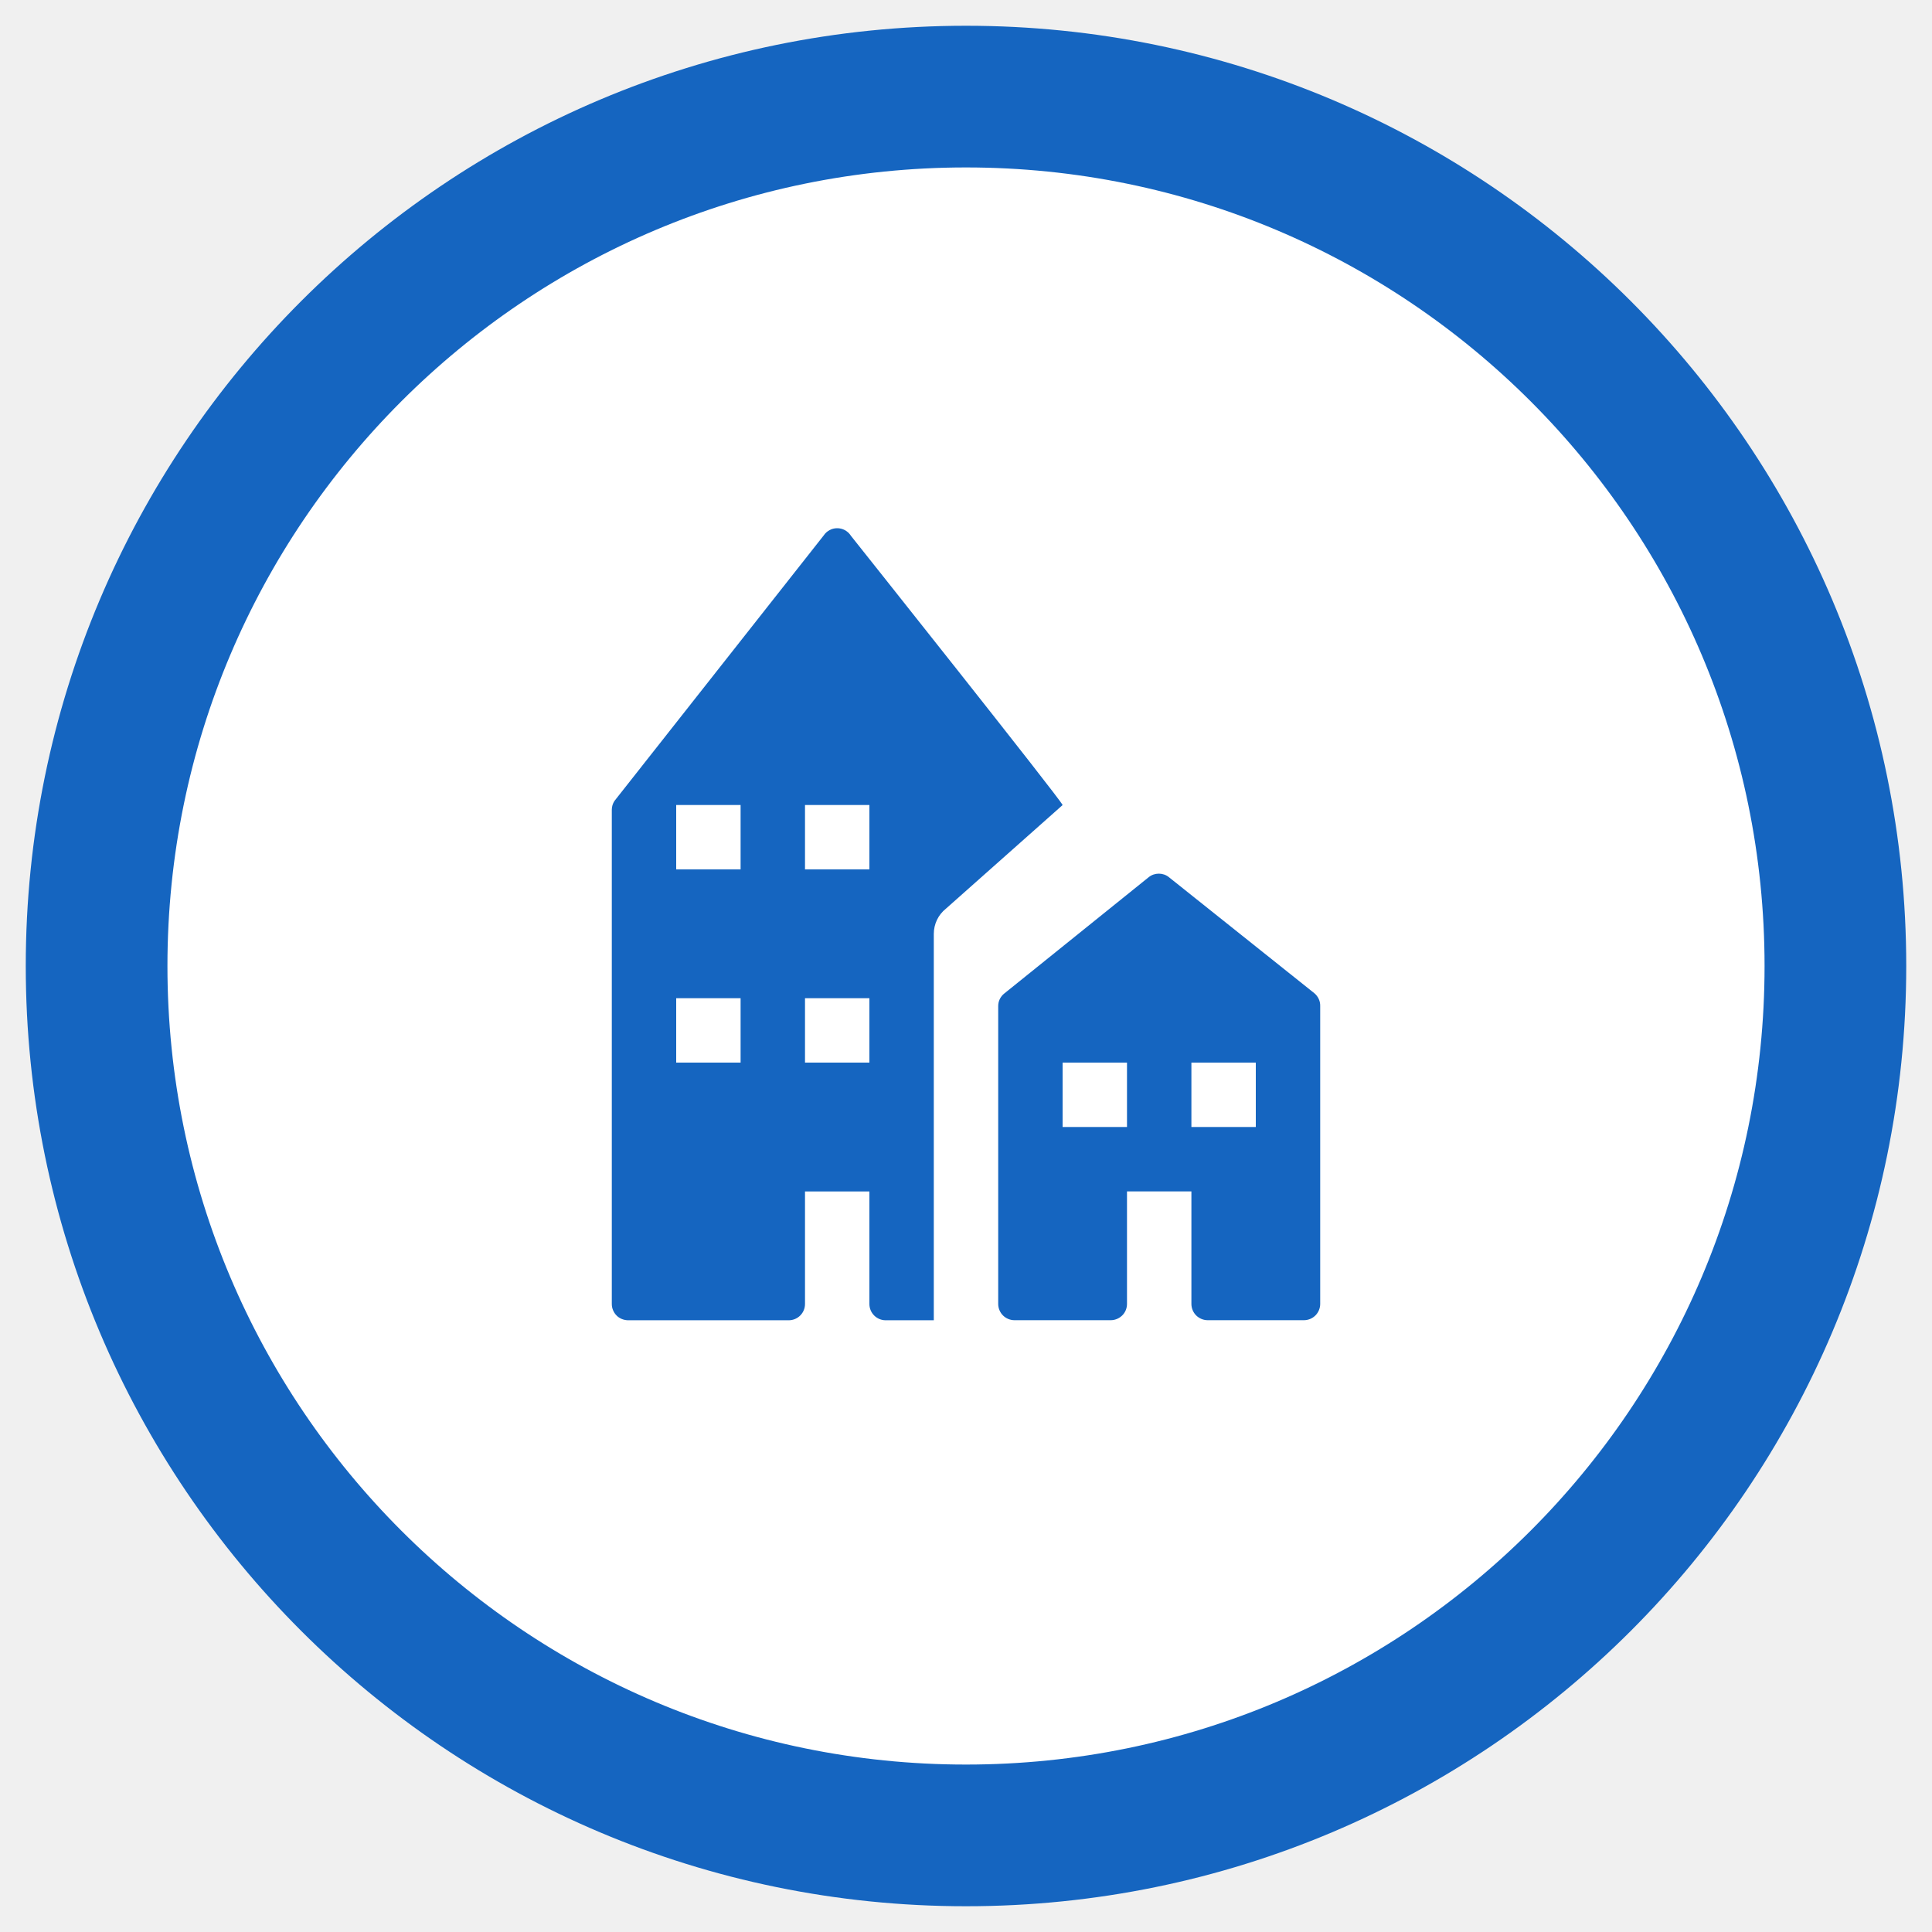
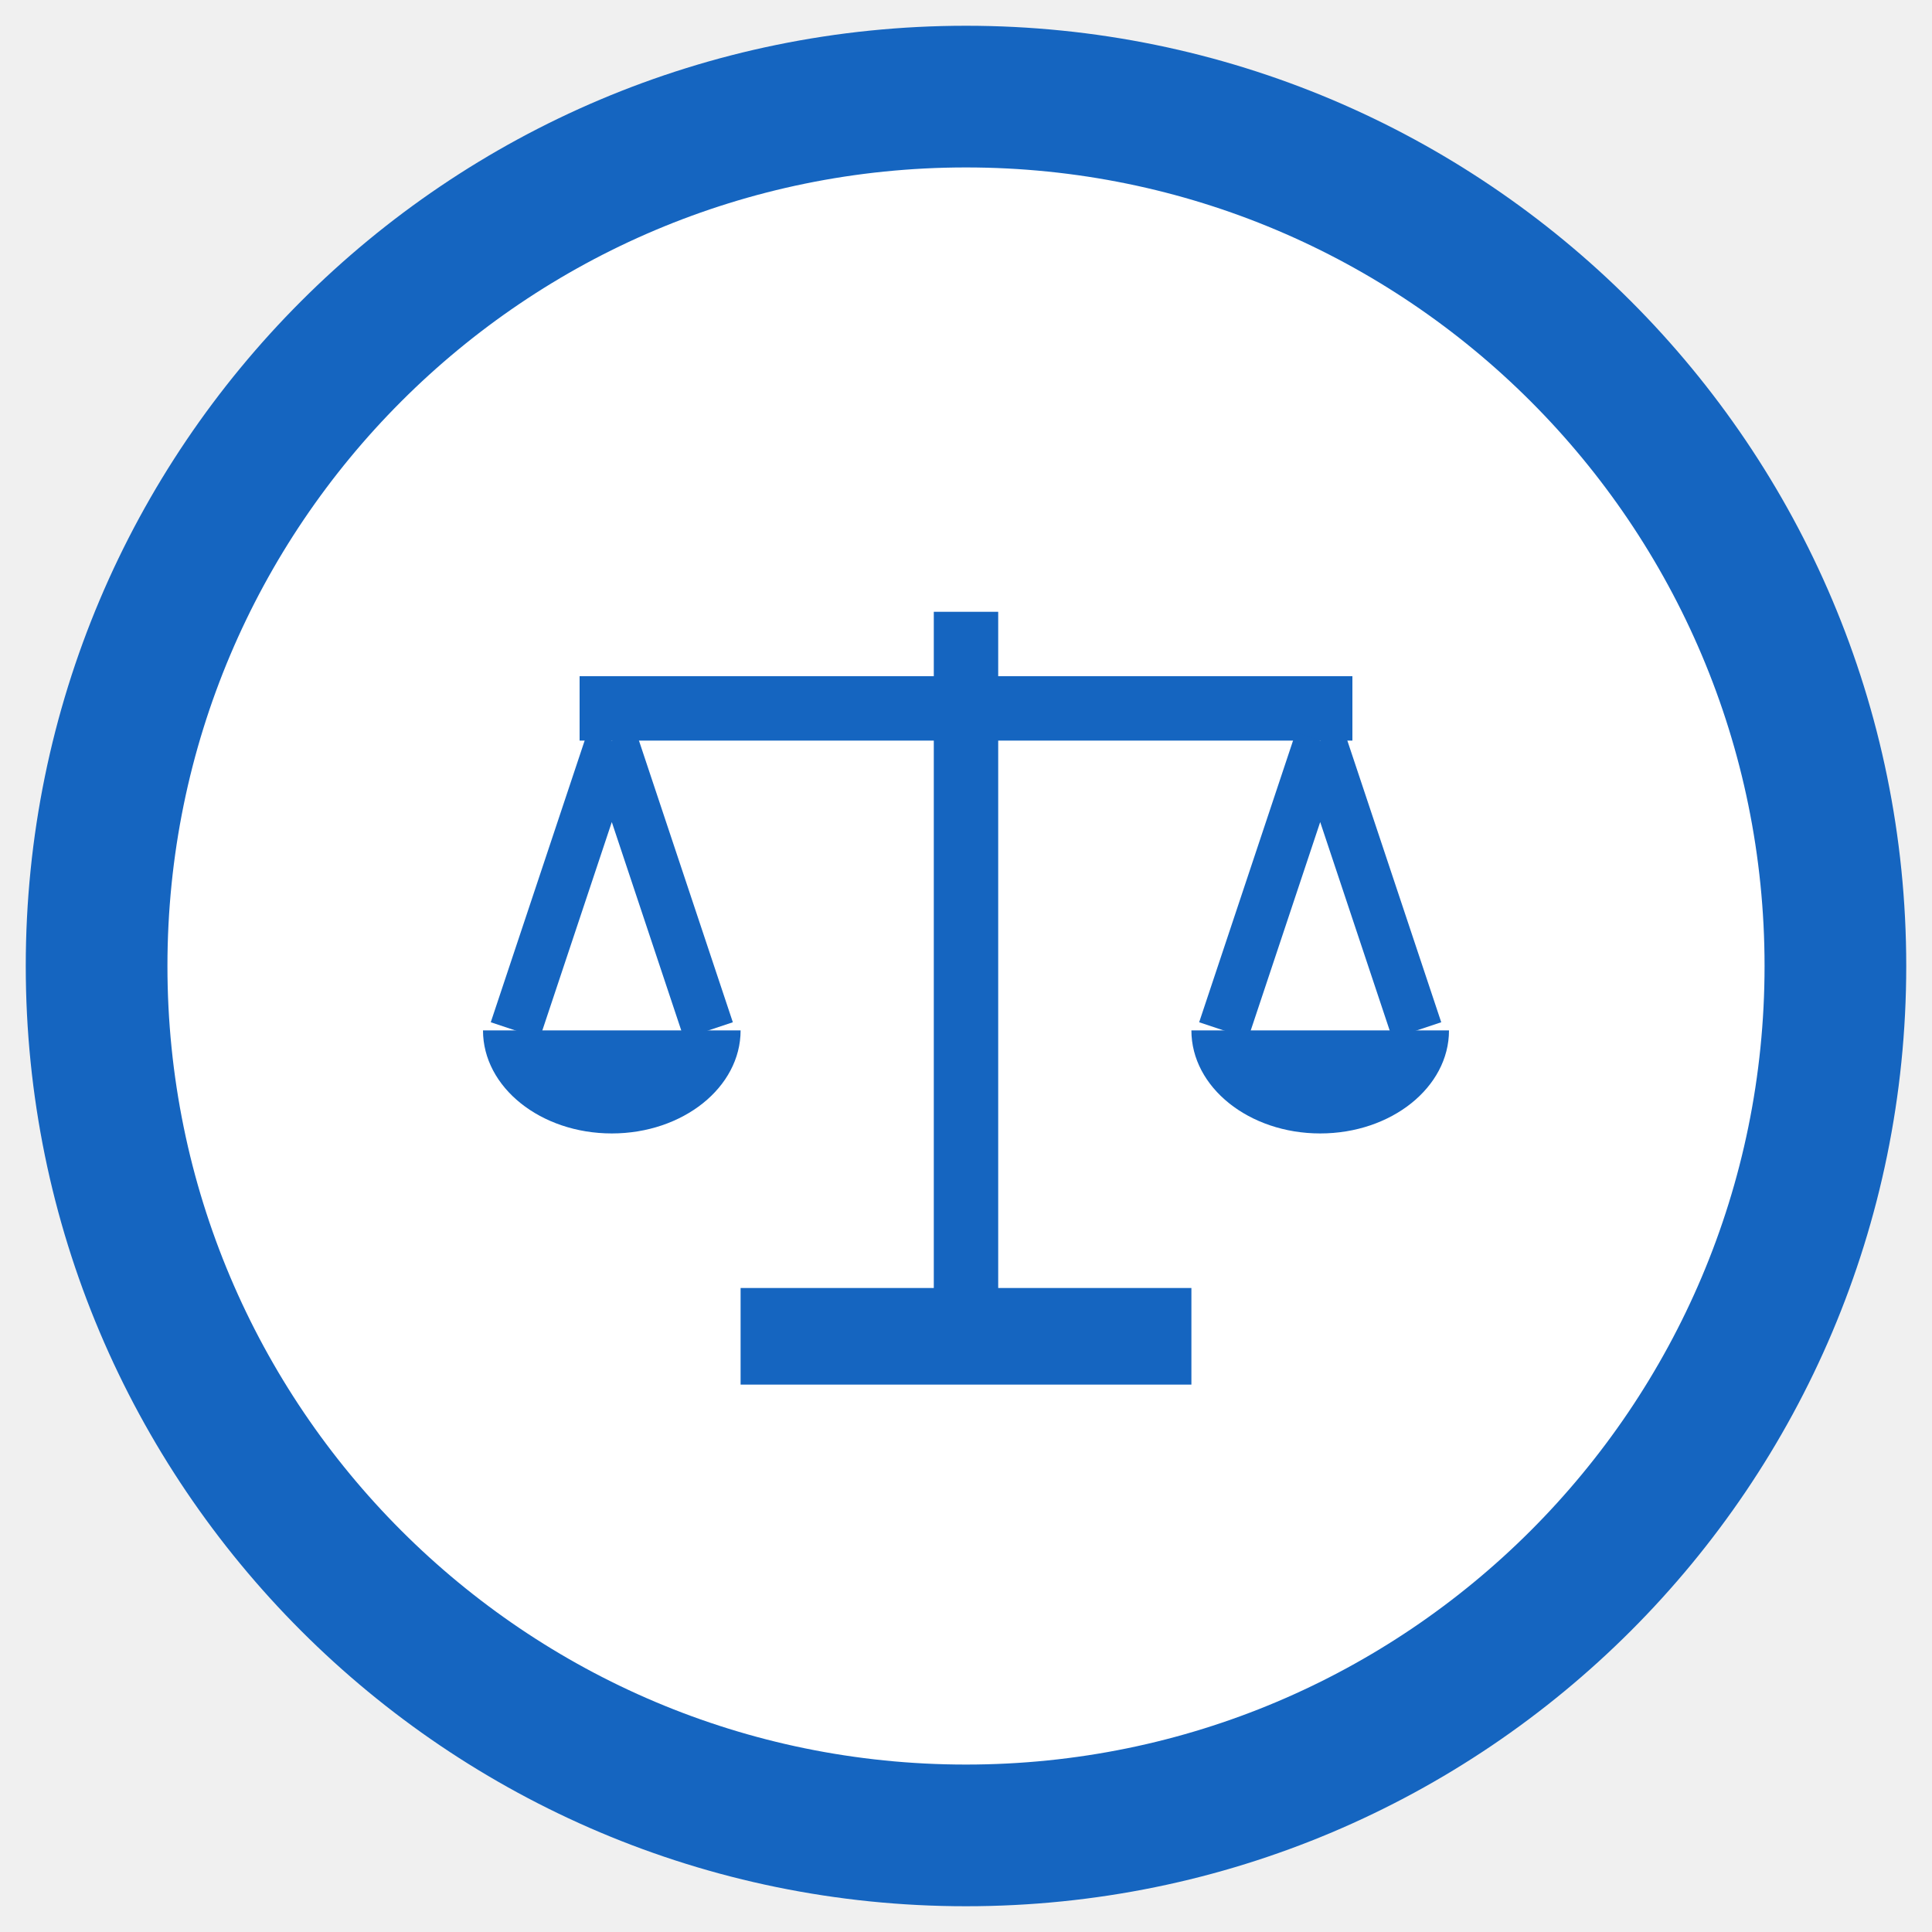
<svg xmlns="http://www.w3.org/2000/svg" width="30px" height="30px" viewBox="0 0 30 30">
  <circle cx="15" cy="15" r="13.5" fill="#fff" stroke="#1565C0" stroke-width="2.2" />
  <g transform="translate(7.5 7.5)" fill="#1565C0" color="#1565C0">
-     <path d="m10.651 6.121c-.044-.036-.1-.055-.157-.055s-.113.019-.157.055l-2.245 1.808c-.029.023-.052.053-.068.086-.016.033-.024.07-.024.107v4.625c0 .067.027.132.074.179.047.047.112.074.179.074h1.494c.067 0 .131-.027.179-.074s.074-.112.074-.179v-1.747h1v1.747c0 .067.027.132.074.179.048.047.112.074.179.074h1.494c.067 0 .132-.027.179-.074s.074-.112.074-.179v-4.627c.001-.038-.007-.076-.024-.111s-.04-.065-.07-.089zm-.651 3.879h-1v-1h1zm2 0h-1v-1h1zm-6.29-9.185c-.023-.035-.054-.063-.091-.083s-.078-.03-.119-.03c-.042 0-.083.01-.119.03-.037.02-.068.048-.091.083l-3.248 4.121c-.028.042-.042.09-.042.14v7.671c-0.0.033.006.066.019.097s.031.059.054.082c.023.024.051.042.082.055.031.013.063.019.096.02h2.5c.066-.001.13-.028.176-.075.047-.047.073-.111.073-.177v-1.748h1v1.748c0 .067.027.131.074.178s.111.074.178.074h.748v-6c-0-.075.017-.149.049-.217.033-.068.08-.127.139-.174l1.812-1.609c0-.05-3.29-4.185-3.29-4.185zm-1.71 8.185h-1v-1h1zm0-3h-1v-1h1zm2 3h-1v-1h1zm0-3h-1v-1h1z" />
+     <path d="M7 2h1v10.5H7z M4 12.5h7V14H4z M1.5 3h12v1h-12z" />
+     <path d="M2 4 0.5 8.5M2 4l1.5 4.5M13 4l-1.5 4.5M13 4l1.5 4.5" fill="none" stroke="currentColor" stroke-width="0.8" />
+     <path d="M0 8.5h4a2 1.6 0 0 1-4 0z M11 8.5h4a2 1.6 0 0 1-4 0z" />
  </g>
</svg>
